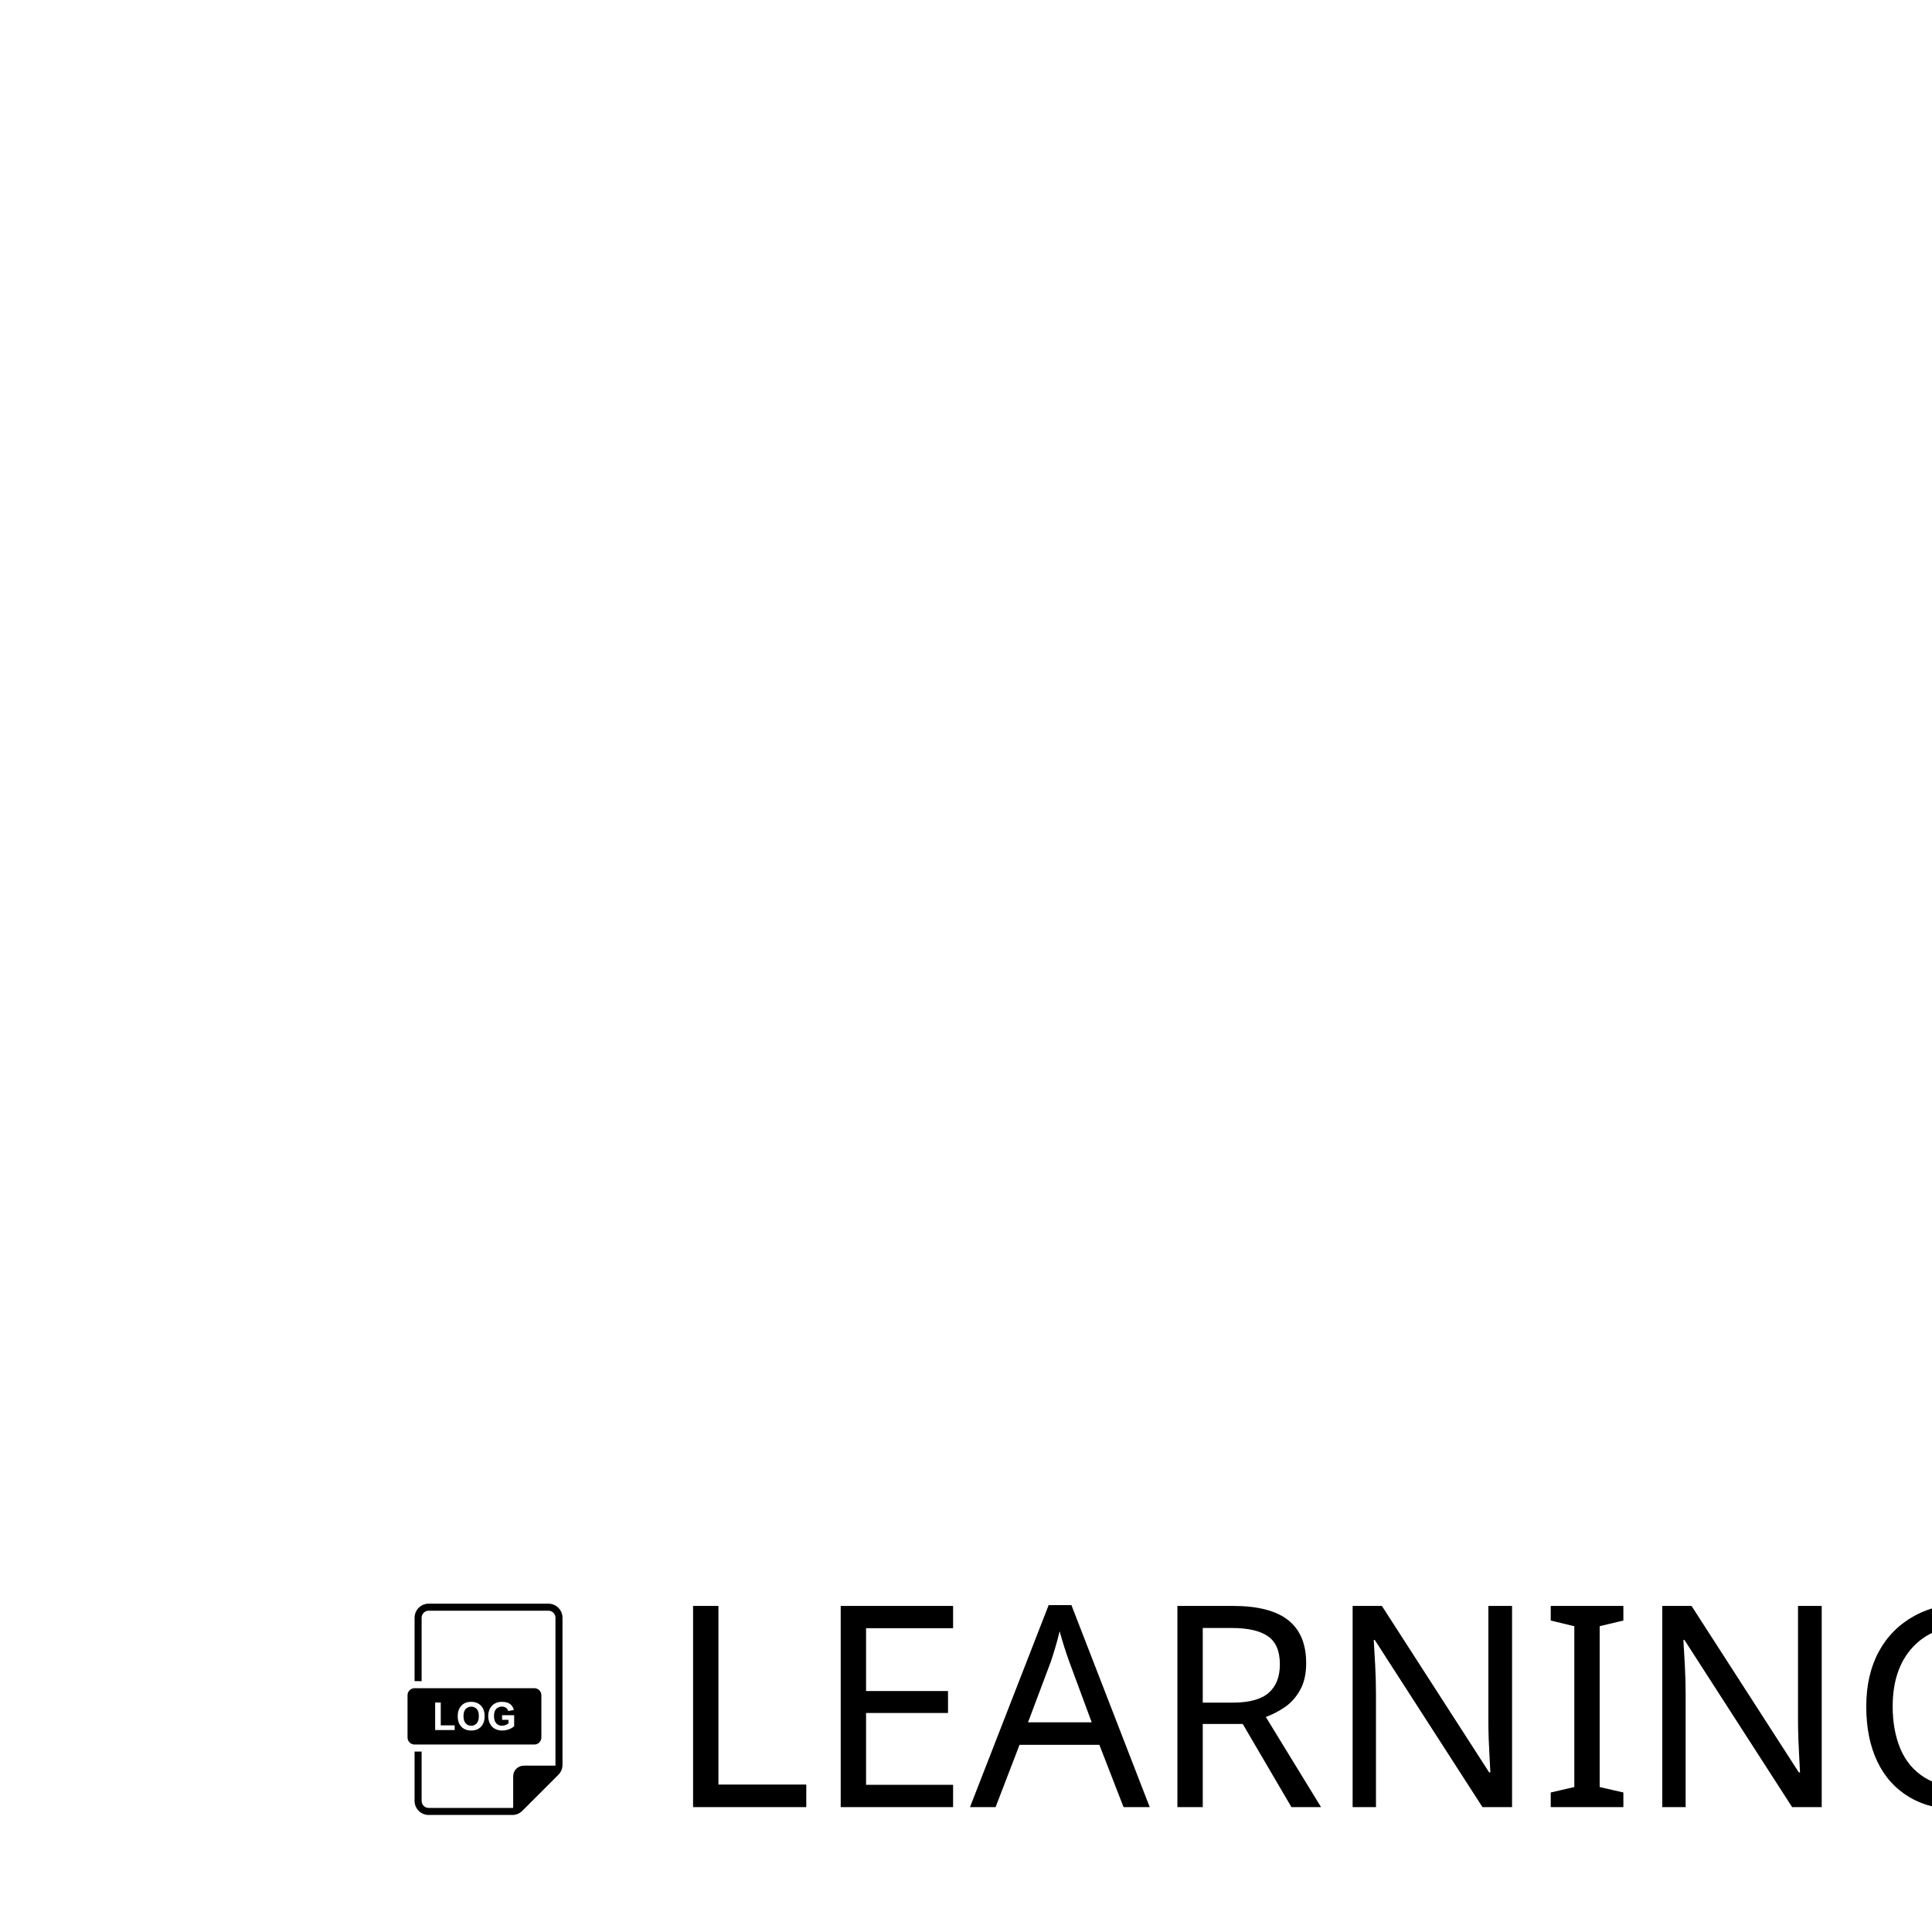
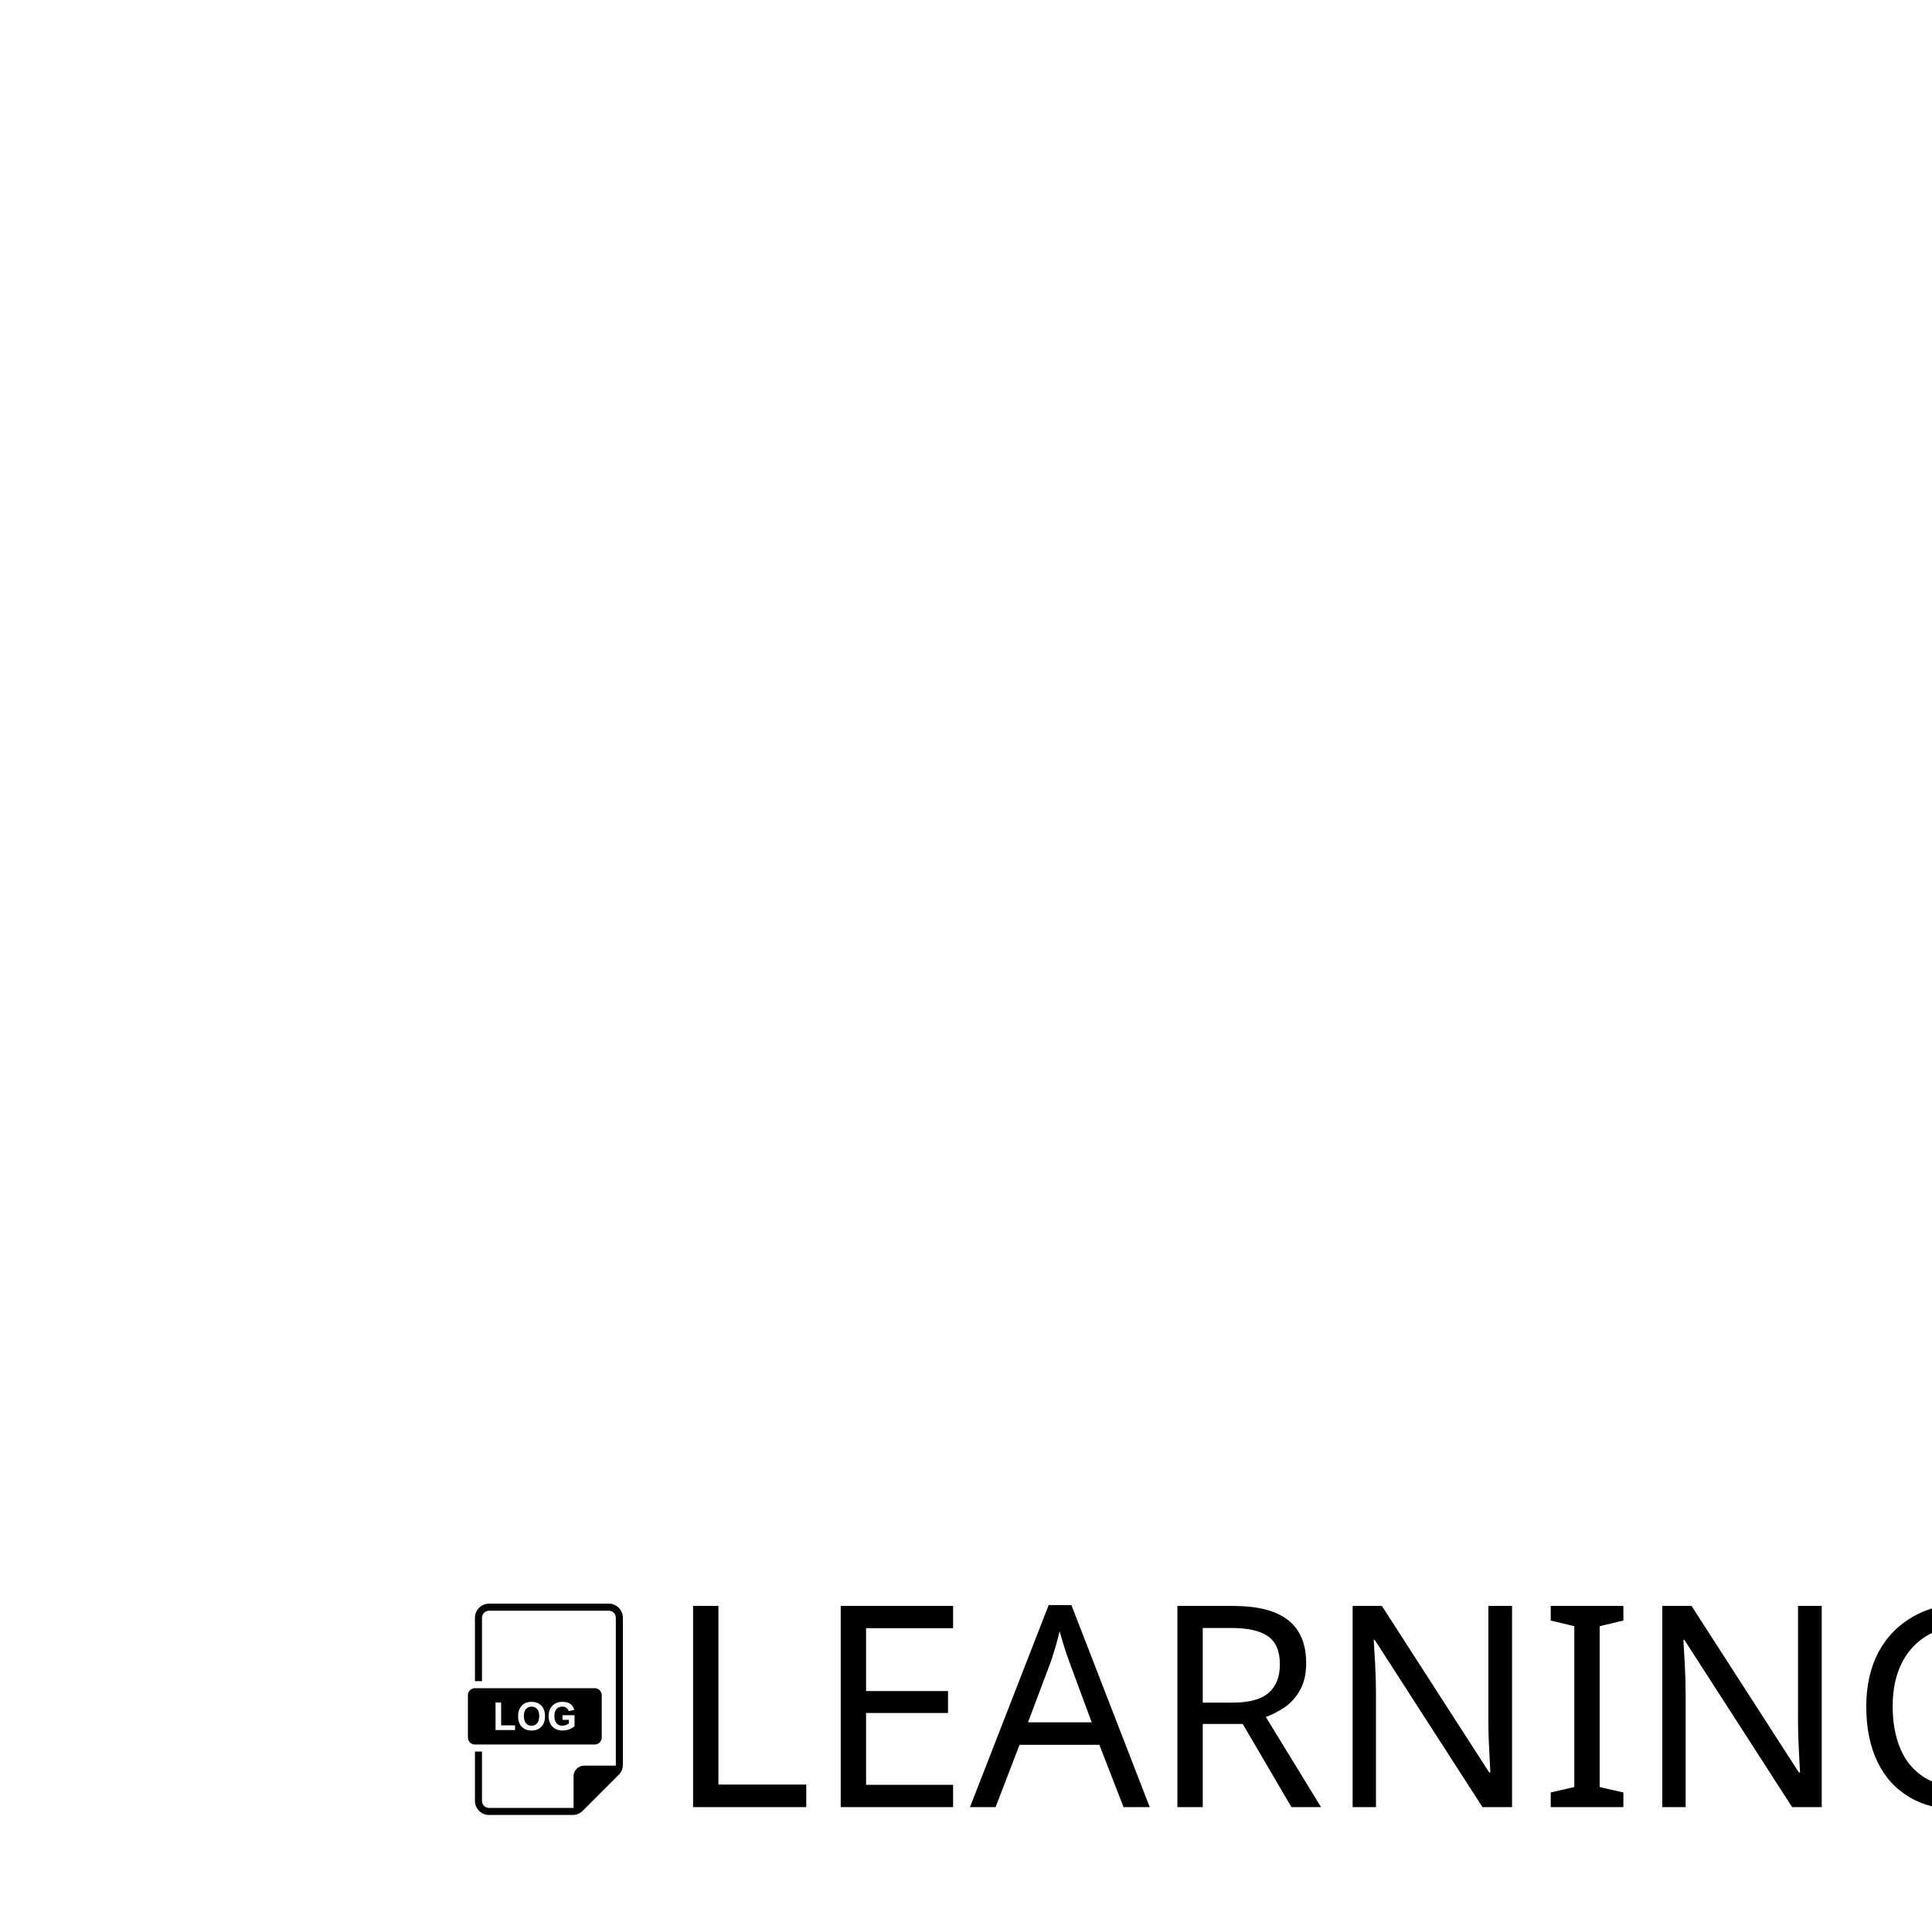
<svg xmlns="http://www.w3.org/2000/svg" height="256" id="log" viewBox="0 0 256 256" width="256" version="1.1">
  <defs id="defs15" />
-   <g id="g10" transform="matrix(0.1166666,0,0,0.1166666,49.33333,211.5595)">
+   <g id="g10" transform="matrix(0.1166666,0,0,0.1166666,57.33333,211.5595)">
    <path d="m 184,168 a 8.009,8.009 0 0 0 8,-8 v -48 a 8.009,8.009 0 0 0 -8,-8 H 48 a 8.009,8.009 0 0 0 -8,8 v 48 a 8.009,8.009 0 0 0 8,8 z m -50.284,-41.045 a 13.892,13.892 0 0 1 6.037,-5.865 16.292,16.292 0 0 1 7.541,-1.568 q 5.865,0 9.163,2.46 a 11.111,11.111 0 0 1 4.243,6.8 l -6.316,1.182 a 6.673,6.673 0 0 0 -2.5,-3.663 7.567,7.567 0 0 0 -4.587,-1.343 8.617,8.617 0 0 0 -6.628,2.643 q -2.46,2.643 -2.46,7.842 0,5.607 2.492,8.411 a 8.321,8.321 0 0 0 6.531,2.8 10.949,10.949 0 0 0 4.007,-0.784 13.722,13.722 0 0 0 3.448,-1.9 v -4 H 147.4 v -5.307 h 13.707 v 12.547 a 17.254,17.254 0 0 1 -5.79,3.405 21.079,21.079 0 0 1 -7.681,1.472 17.237,17.237 0 0 1 -8.615,-2.073 13.177,13.177 0 0 1 -5.521,-5.93 19.159,19.159 0 0 1 -1.848,-8.39 18.13,18.13 0 0 1 2.064,-8.739 z m -35.261,0.967 a 14.815,14.815 0 0 1 2.933,-4.318 12.267,12.267 0 0 1 4.071,-2.836 17.293,17.293 0 0 1 6.789,-1.246 q 6.961,0 11.14,4.318 4.179,4.318 4.179,12.01 0,7.627 -4.146,11.935 -4.146,4.308 -11.086,4.308 -7.025,0 -11.172,-4.286 Q 97.016,143.521 97.016,136 a 20.027,20.027 0 0 1 1.44,-8.078 z M 71.38,120.316 h 6.359 v 25.932 h 15.813 v 5.307 H 71.38 Z" id="path4" />
    <path d="m 112.313,146.656 a 7.981,7.981 0 0 0 6.241,-2.739 q 2.438,-2.739 2.438,-8.218 0,-5.414 -2.374,-8.078 a 8.8,8.8 0 0 0 -12.644,0.032 q -2.407,2.7 -2.406,8.132 0,5.35 2.471,8.11 a 8.049,8.049 0 0 0 6.274,2.761 z" id="path6" />
    <path d="M 200,8 H 64 A 16.018,16.018 0 0 0 48,24 v 72 h 8 V 24 a 8.009,8.009 0 0 1 8,-8 h 136 a 8.009,8.009 0 0 1 8,8 V 191.029 A 8.113,8.113 0 0 1 207.935,192 H 172 a 12.014,12.014 0 0 0 -12,12 v 35.935 A 8.113,8.113 0 0 1 159.029,240 H 64 a 8.009,8.009 0 0 1 -8,-8 v -56 h -8 v 56 a 16.018,16.018 0 0 0 16,16 h 95.029 a 15.9,15.9 0 0 0 11.314,-4.686 l 40.971,-40.971 A 15.9,15.9 0 0 0 216,191.029 V 24 A 16.018,16.018 0 0 0 200,8 Z" id="path8" />
  </g>
  <text xml:space="preserve" style="font-style:normal;font-weight:normal;font-size:37.333px;line-height:1.25;font-family:sans-serif;letter-spacing:0px;word-spacing:0px;fill:#000000;fill-opacity:1;stroke:none" x="88.209" y="239.448" id="text21">
    <tspan id="tspan19" x="88.209" y="239.448" style="font-style:normal;font-variant:normal;font-weight:normal;font-stretch:normal;font-size:37.333px;font-family:Ubuntu;-inkscape-font-specification:Ubuntu">LEARNING LOG</tspan>
  </text>
</svg>
